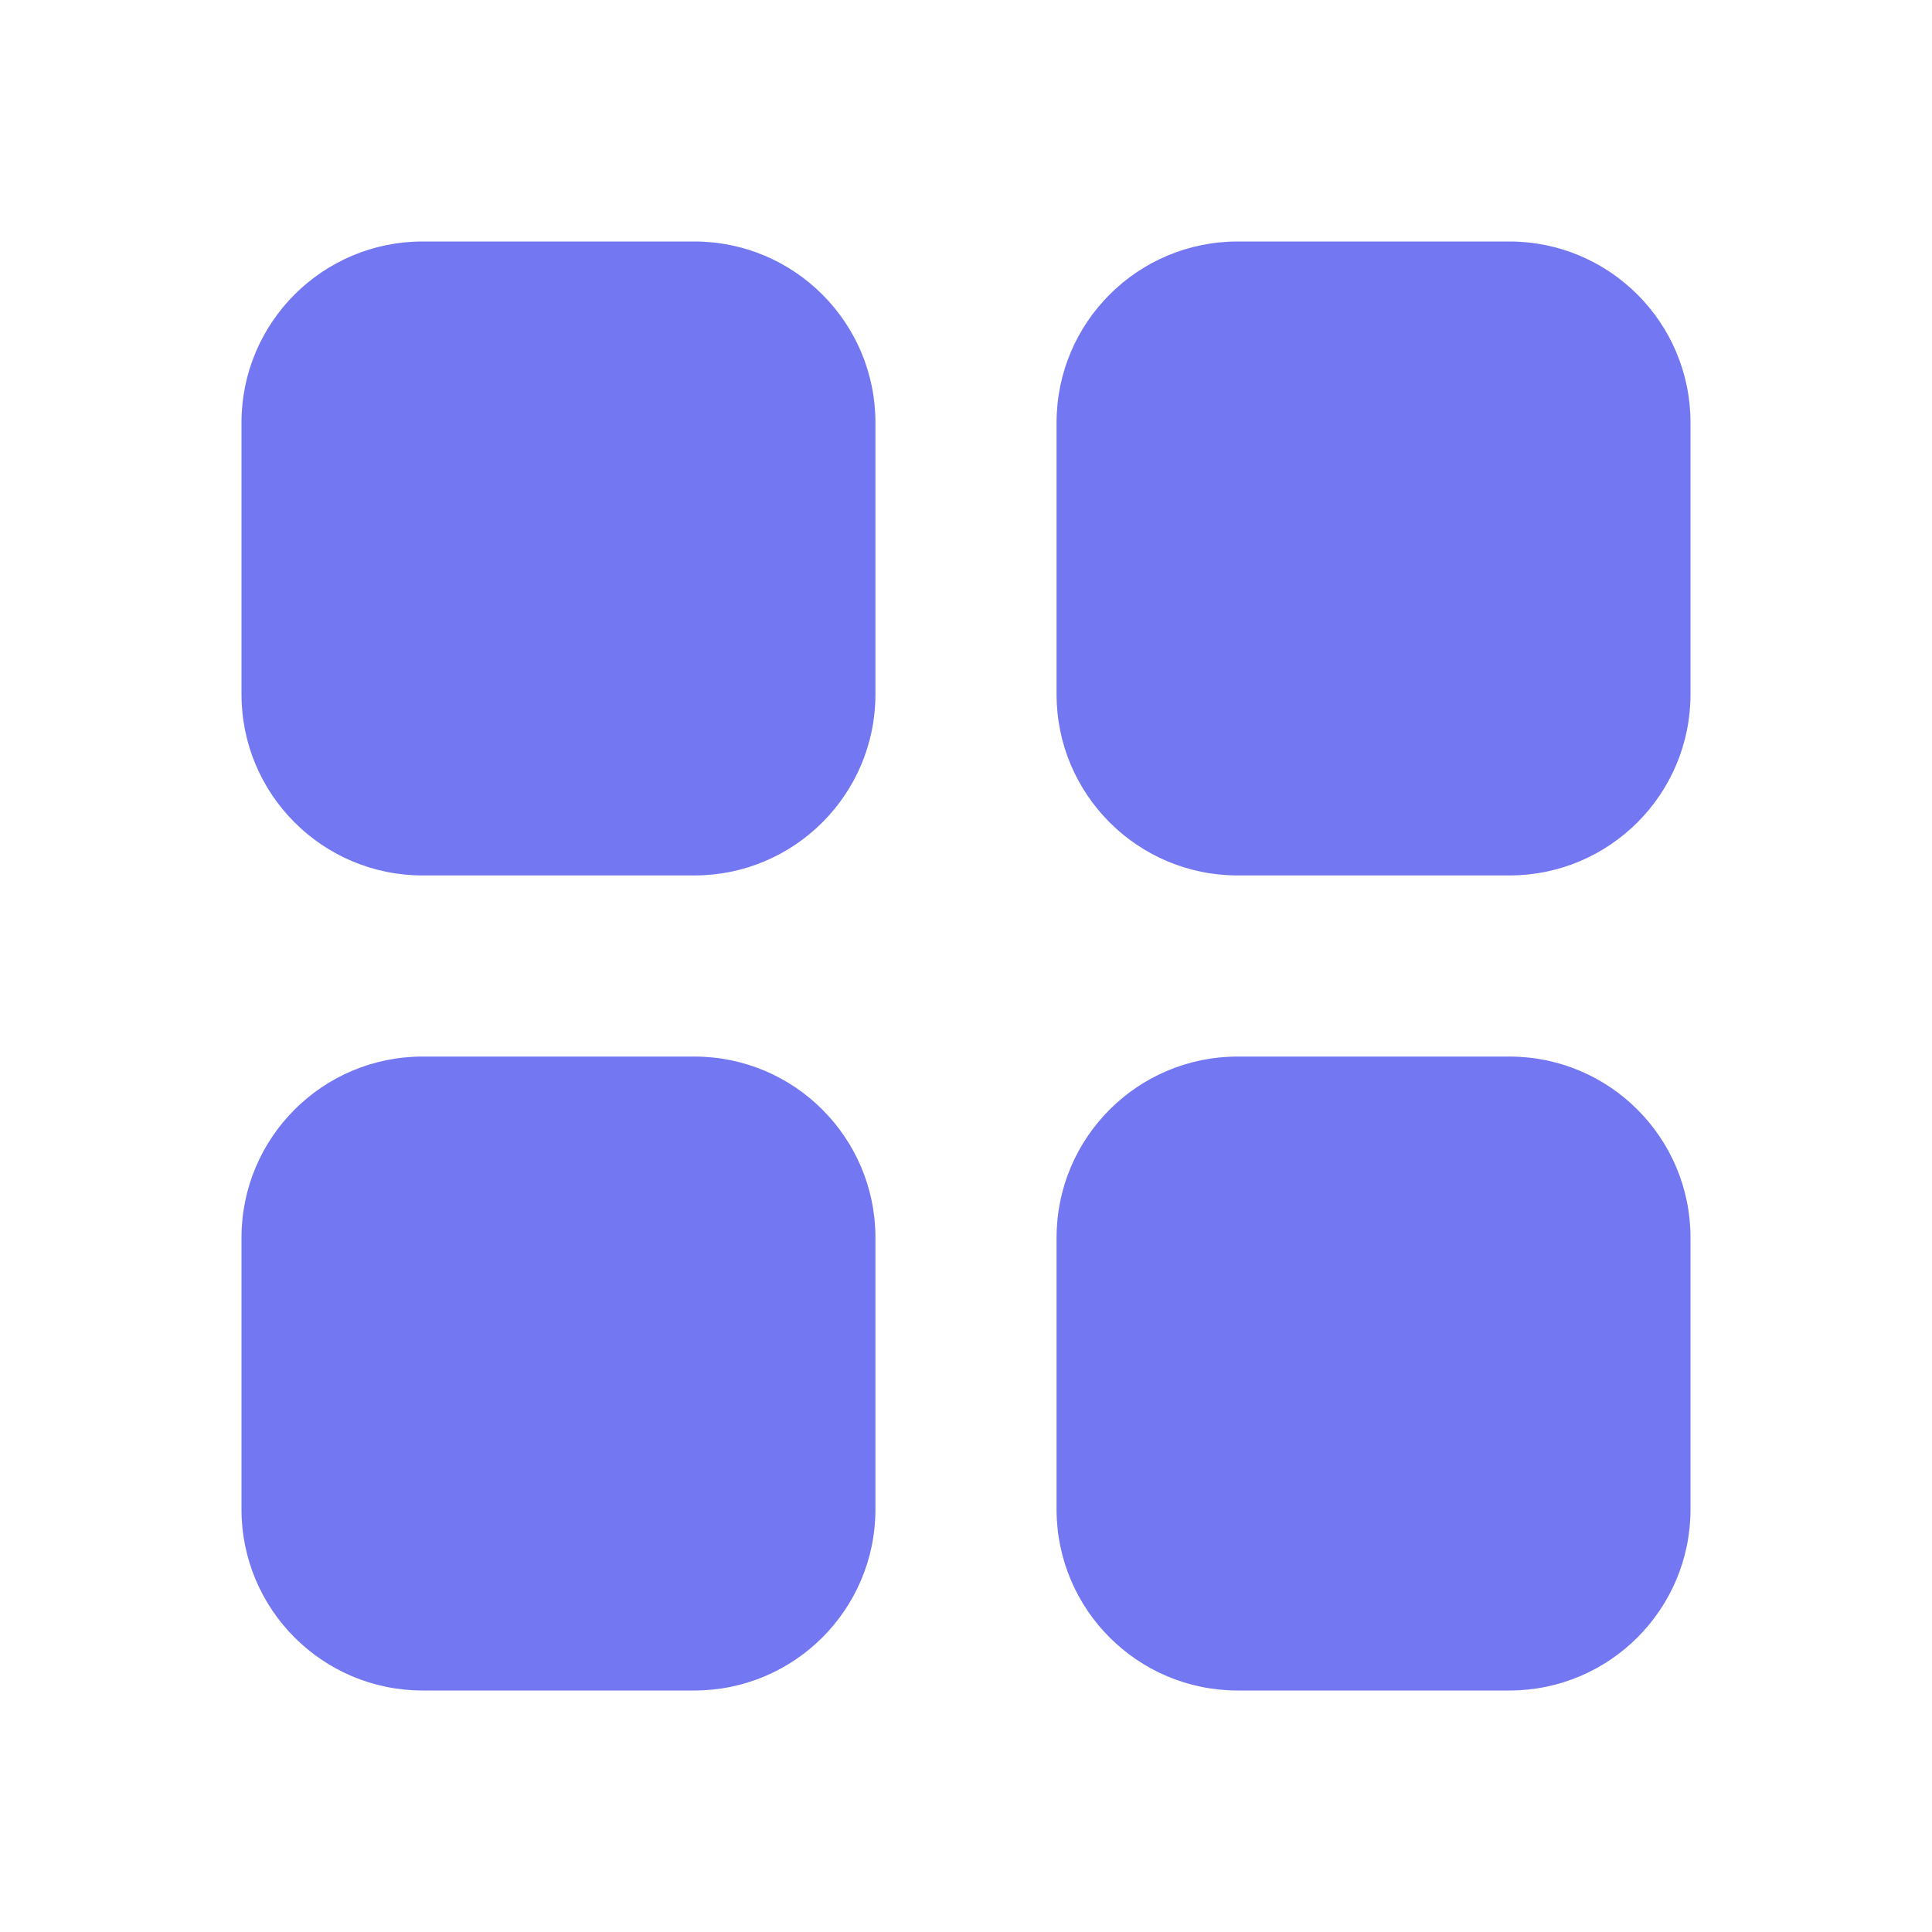
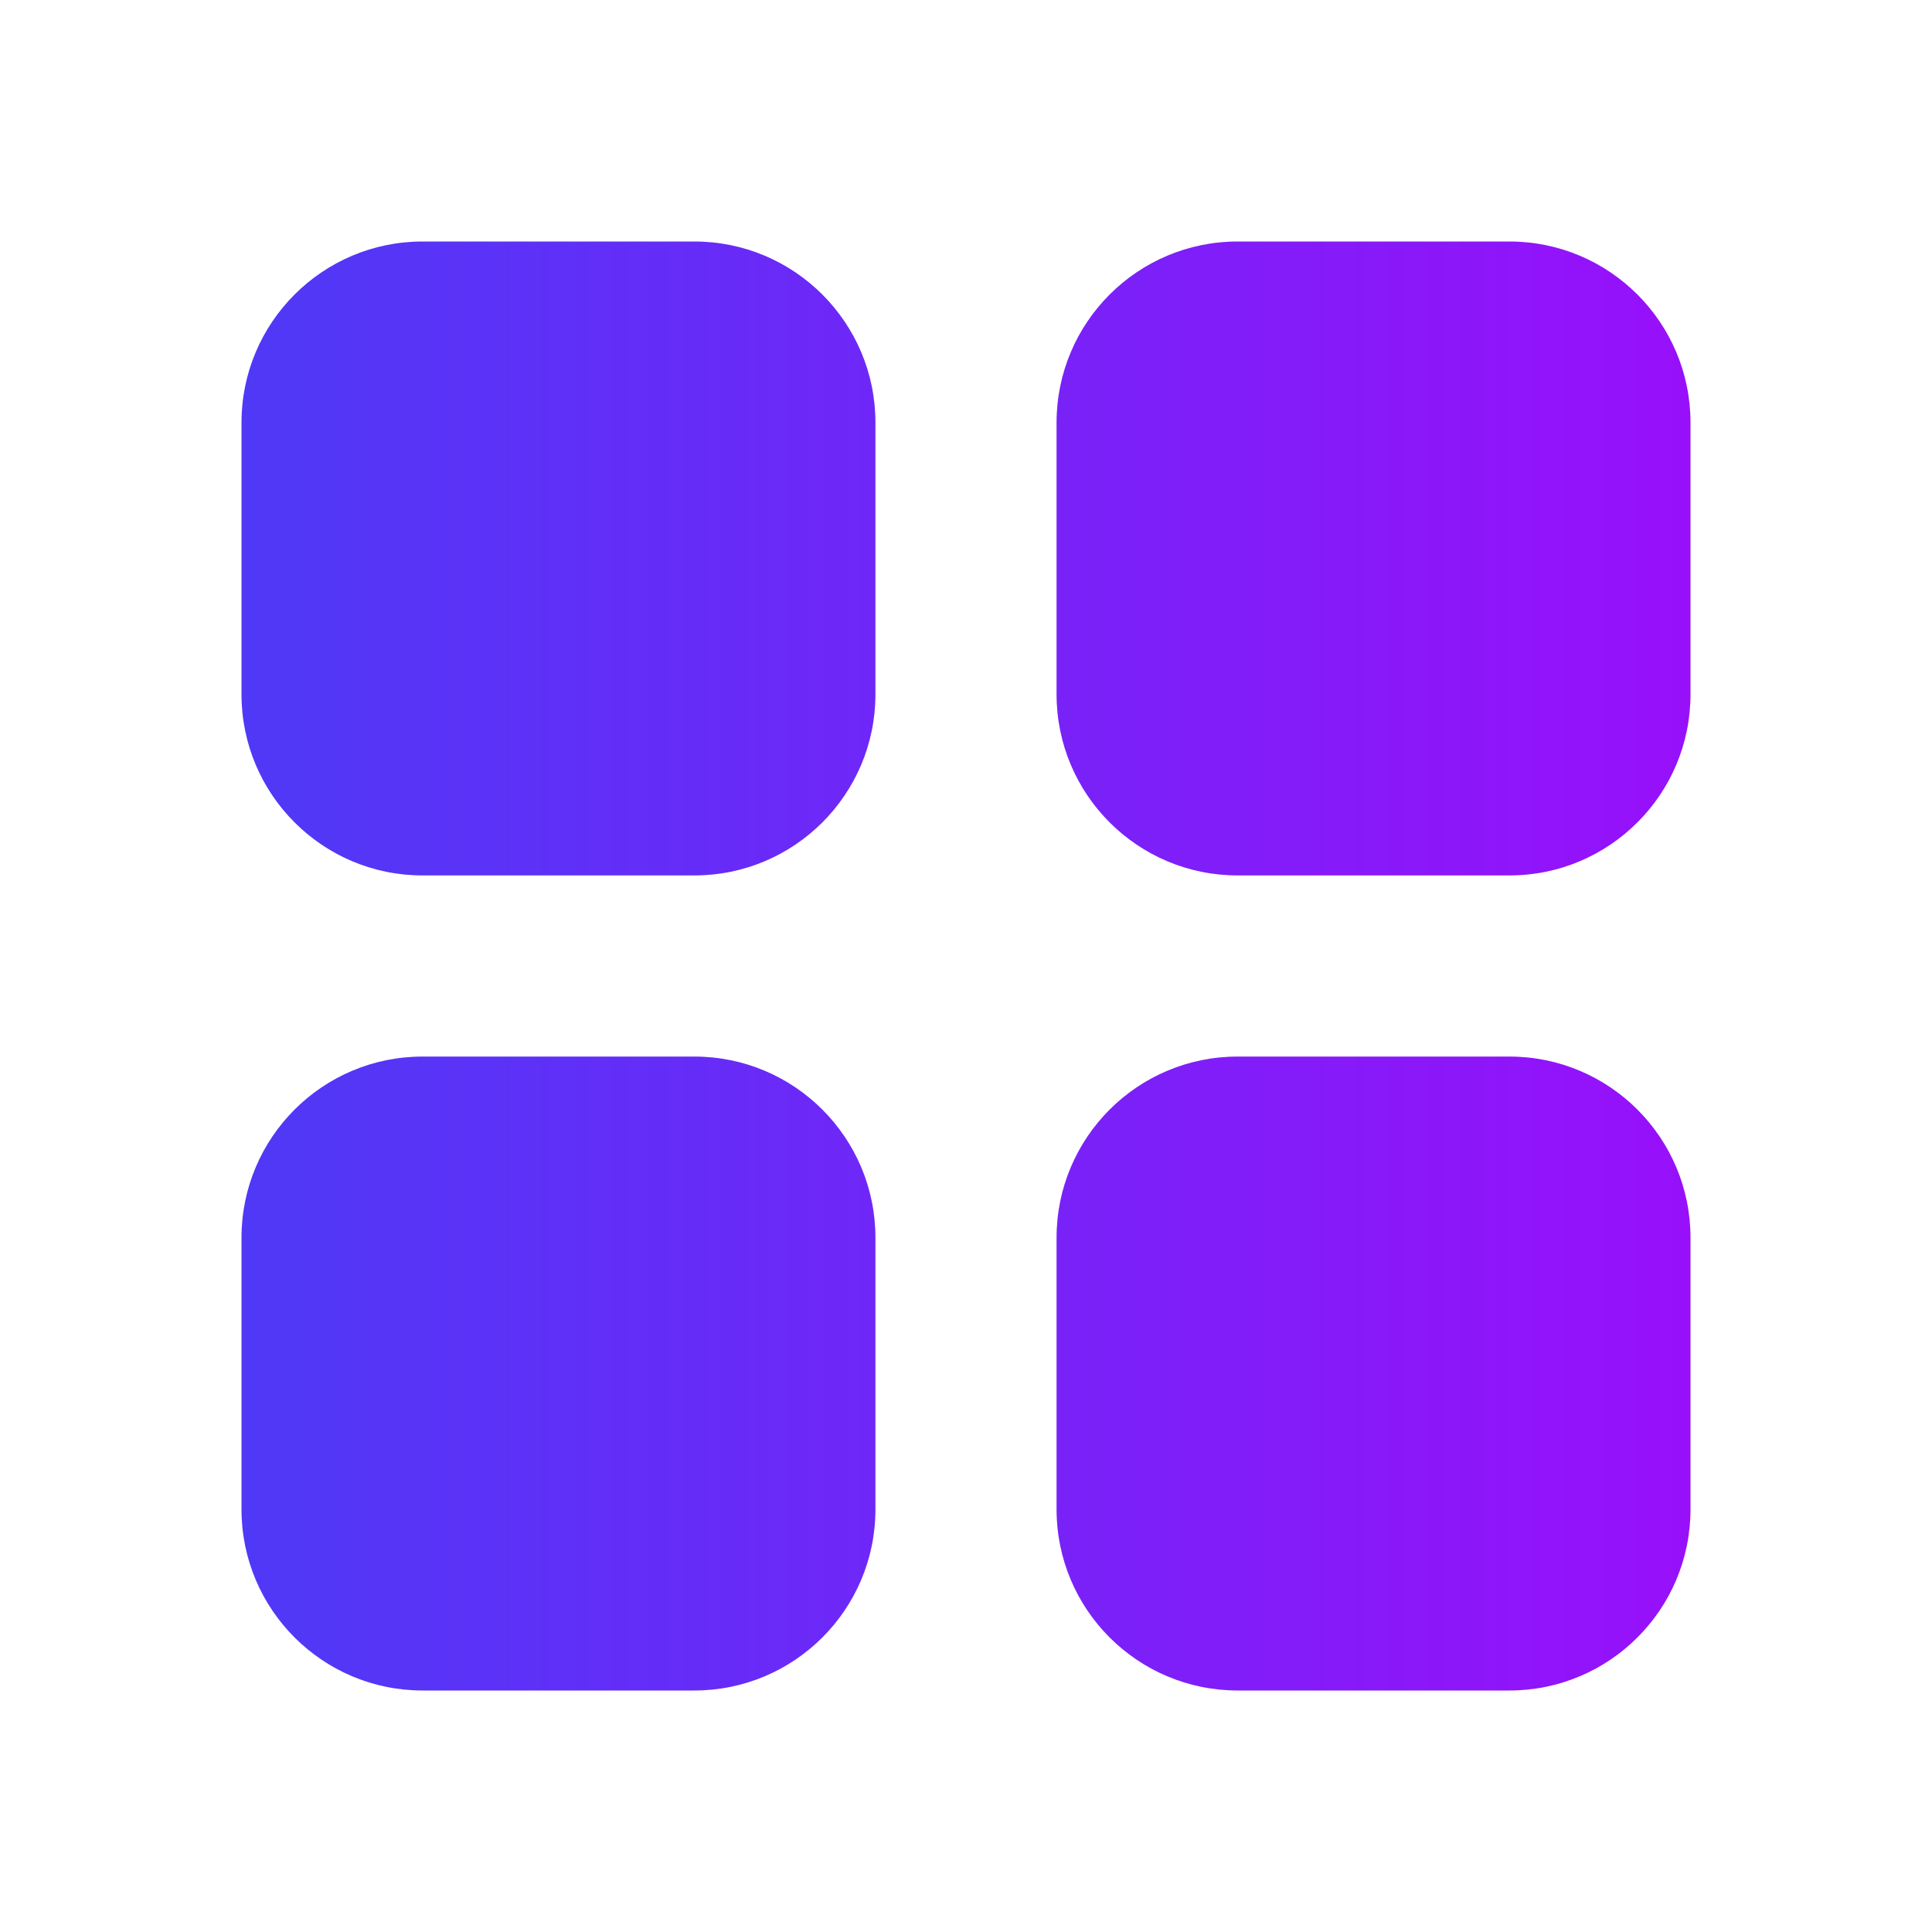
<svg xmlns="http://www.w3.org/2000/svg" viewBox="0 0 64 64" role="img" aria-label="Mandalart.AI">
-   <g fill="#7377F2">
+   <defs>
+     <linearGradient id="brand" x1="8" y1="8" x2="56" y2="8" gradientUnits="userSpaceOnUse">
+       <stop stop-color="#4f39f6" />
+       <stop offset="1" stop-color="#9810fa" />
+     </linearGradient>
+   </defs>
+   <g fill="url(#brand)">
    <rect x="8" y="8" width="21" height="21" rx="6" />
    <rect x="35" y="8" width="21" height="21" rx="6" />
    <rect x="8" y="35" width="21" height="21" rx="6" />
    <rect x="35" y="35" width="21" height="21" rx="6" />
  </g>
</svg>
